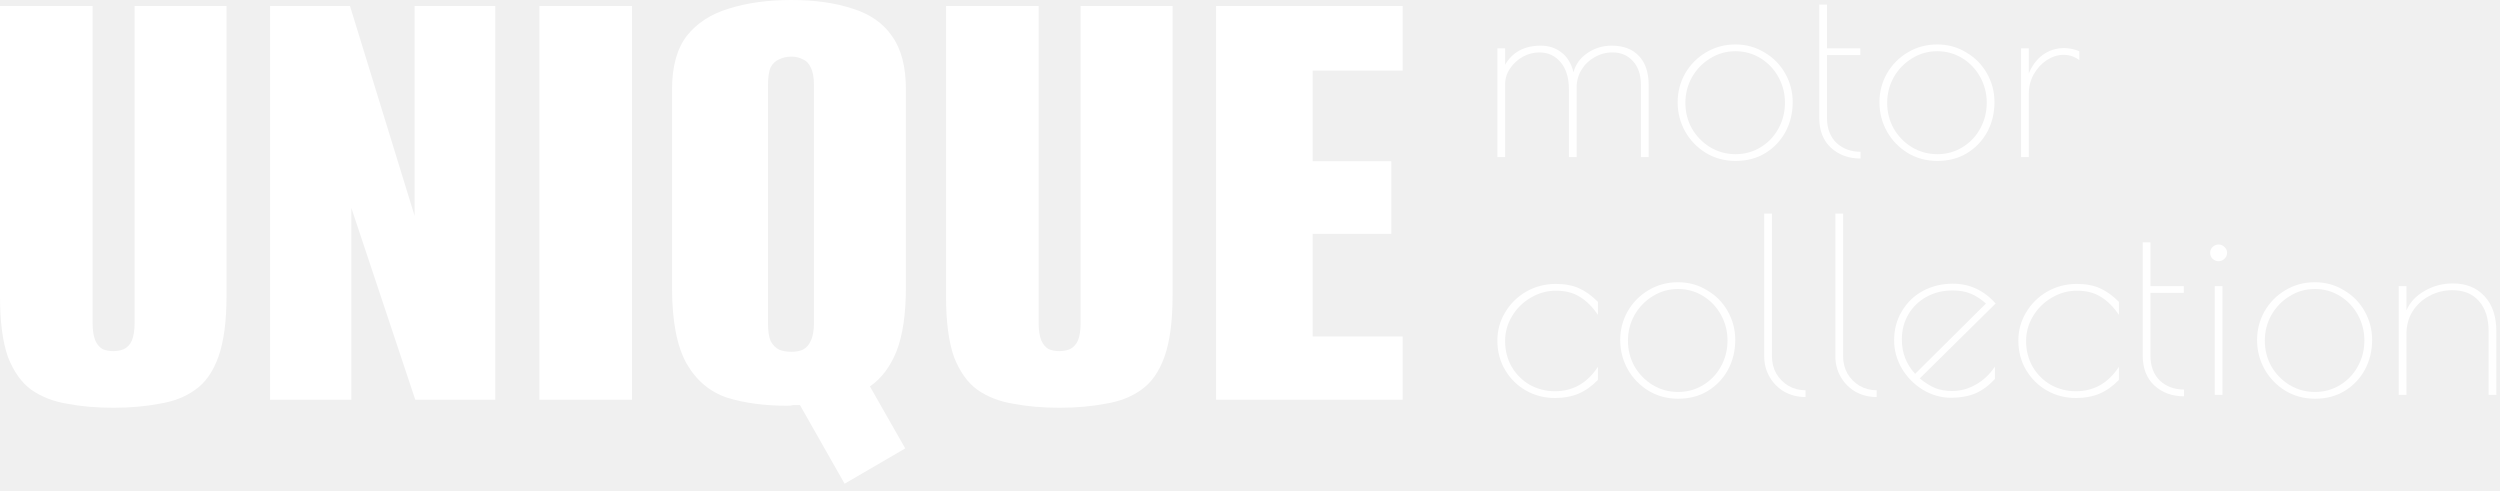
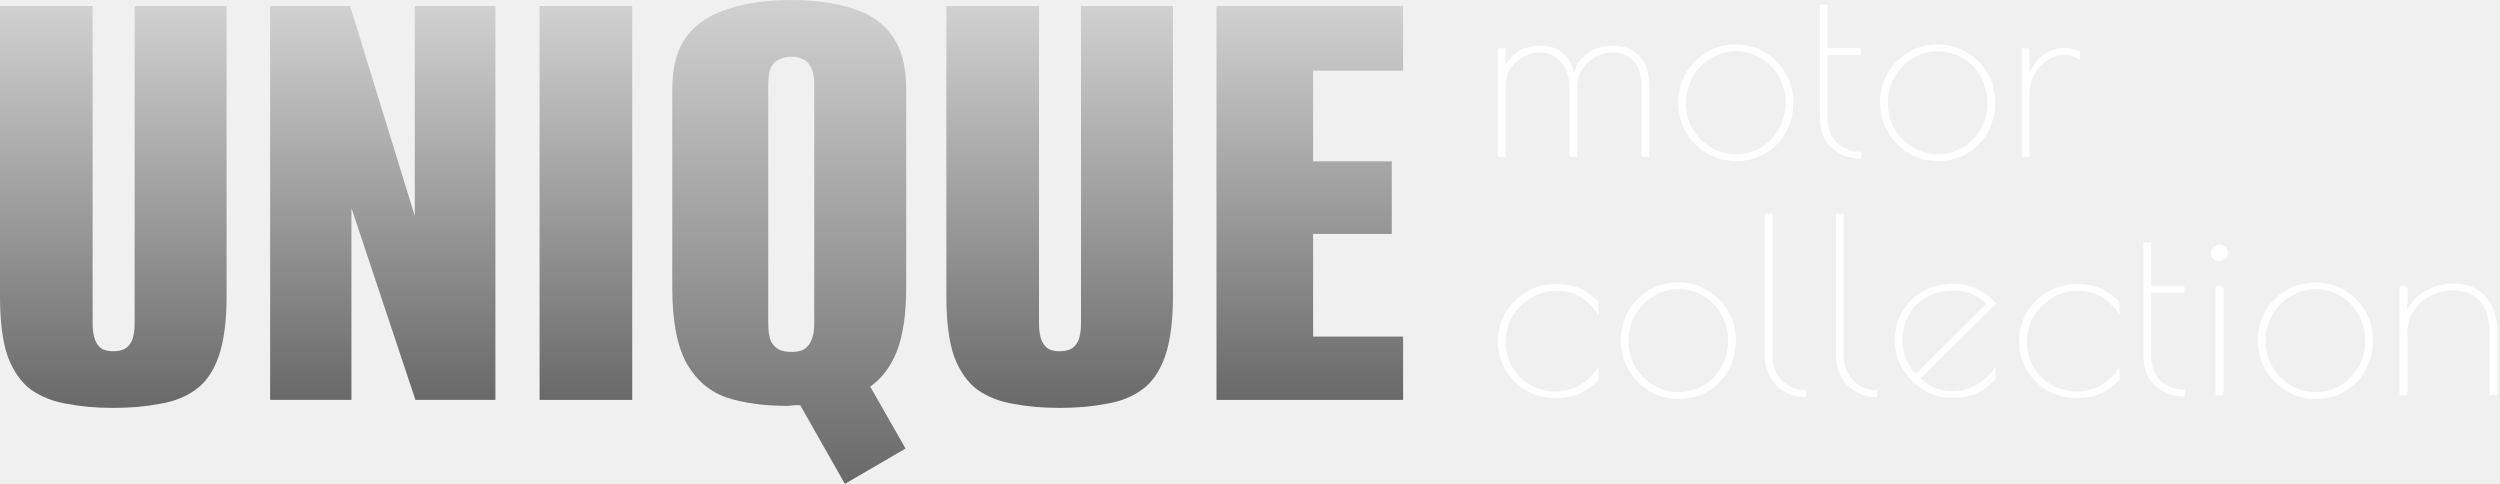
- <svg xmlns="http://www.w3.org/2000/svg" width="362" height="71" viewBox="0 0 362 71" fill="none">
-   <path d="M292.652 6.996H293.772V10.636C294.238 9.493 294.915 8.594 295.801 7.941C296.711 7.288 297.738 6.961 298.881 6.961C299.604 6.961 300.339 7.113 301.086 7.416V8.711C300.409 8.198 299.651 7.941 298.811 7.941C297.971 7.941 297.155 8.198 296.361 8.711C295.592 9.224 294.962 9.913 294.472 10.776C294.005 11.639 293.772 12.561 293.772 13.541V22.744H292.652V6.996Z" fill="white" />
-   <path d="M280.542 23.304C278.956 23.304 277.521 22.919 276.238 22.149C274.954 21.356 273.951 20.318 273.228 19.035C272.505 17.728 272.143 16.317 272.143 14.8C272.143 13.307 272.505 11.919 273.228 10.636C273.975 9.353 274.978 8.338 276.238 7.591C277.521 6.821 278.944 6.436 280.507 6.436C282.047 6.436 283.447 6.821 284.707 7.591C285.99 8.338 286.993 9.353 287.716 10.636C288.439 11.919 288.801 13.307 288.801 14.8C288.801 16.363 288.451 17.798 287.751 19.105C287.051 20.388 286.071 21.415 284.812 22.184C283.575 22.931 282.152 23.304 280.542 23.304ZM280.542 22.325C281.872 22.325 283.085 21.986 284.182 21.31C285.278 20.633 286.13 19.735 286.736 18.615C287.366 17.472 287.681 16.224 287.681 14.87C287.681 13.541 287.366 12.304 286.736 11.161C286.106 10.018 285.243 9.108 284.147 8.431C283.05 7.755 281.837 7.416 280.507 7.416C279.177 7.416 277.952 7.766 276.833 8.466C275.736 9.143 274.861 10.053 274.208 11.196C273.578 12.339 273.263 13.575 273.263 14.905C273.263 16.235 273.578 17.472 274.208 18.615C274.861 19.735 275.736 20.633 276.833 21.31C277.952 21.986 279.189 22.325 280.542 22.325Z" fill="white" />
-   <path d="M269.409 22.954C267.683 22.954 266.248 22.43 265.105 21.38C263.985 20.33 263.425 18.883 263.425 17.04V0.662H264.545V6.996H269.374V7.976H264.545V17.04C264.545 18.58 265 19.793 265.91 20.68C266.843 21.543 268.009 21.975 269.409 21.975V22.954Z" fill="white" />
-   <path d="M251.323 23.304C249.737 23.304 248.302 22.919 247.019 22.149C245.736 21.356 244.732 20.318 244.009 19.035C243.286 17.728 242.924 16.317 242.924 14.8C242.924 13.307 243.286 11.919 244.009 10.636C244.756 9.353 245.759 8.338 247.019 7.591C248.302 6.821 249.725 6.436 251.288 6.436C252.828 6.436 254.228 6.821 255.488 7.591C256.771 8.338 257.774 9.353 258.497 10.636C259.221 11.919 259.582 13.307 259.582 14.8C259.582 16.363 259.232 17.798 258.532 19.105C257.833 20.388 256.853 21.415 255.593 22.184C254.356 22.931 252.933 23.304 251.323 23.304ZM251.323 22.325C252.653 22.325 253.866 21.986 254.963 21.31C256.059 20.633 256.911 19.735 257.518 18.615C258.148 17.472 258.462 16.224 258.462 14.87C258.462 13.541 258.148 12.304 257.518 11.161C256.888 10.018 256.024 9.108 254.928 8.431C253.831 7.755 252.618 7.416 251.288 7.416C249.958 7.416 248.734 7.766 247.614 8.466C246.517 9.143 245.642 10.053 244.989 11.196C244.359 12.339 244.044 13.575 244.044 14.905C244.044 16.235 244.359 17.472 244.989 18.615C245.642 19.735 246.517 20.633 247.614 21.31C248.734 21.986 249.97 22.325 251.323 22.325Z" fill="white" />
-   <path d="M216.819 6.996H217.939V9.376C219.012 7.533 220.738 6.611 223.118 6.611C224.261 6.611 225.253 6.938 226.093 7.591C226.933 8.221 227.516 9.178 227.843 10.461C228.146 9.318 228.811 8.396 229.837 7.696C230.887 6.973 232.065 6.611 233.372 6.611C235.075 6.611 236.393 7.113 237.326 8.116C238.26 9.096 238.726 10.496 238.726 12.316V22.744H237.606V12.316C237.606 10.846 237.221 9.691 236.452 8.851C235.705 8.011 234.713 7.591 233.477 7.591C232.544 7.591 231.68 7.825 230.887 8.291C230.094 8.734 229.464 9.341 228.997 10.111C228.531 10.881 228.297 11.732 228.297 12.666V22.744H227.178V12.946C227.178 11.266 226.781 9.959 225.988 9.026C225.195 8.07 224.168 7.591 222.908 7.591C222.068 7.591 221.263 7.801 220.493 8.221C219.747 8.641 219.129 9.213 218.639 9.936C218.172 10.636 217.939 11.406 217.939 12.246V22.744H216.819V6.996Z" fill="white" />
-   <path d="M347.334 41.428H348.454V44.927C348.967 43.761 349.842 42.827 351.079 42.127C352.315 41.404 353.68 41.042 355.173 41.042C357.109 41.042 358.638 41.661 359.758 42.897C360.901 44.111 361.472 45.814 361.472 48.007V57.176H360.352V48.007C360.352 46.117 359.886 44.647 358.953 43.597C358.043 42.547 356.76 42.022 355.103 42.022C353.89 42.022 352.77 42.302 351.743 42.862C350.74 43.399 349.935 44.145 349.329 45.102C348.745 46.059 348.454 47.144 348.454 48.357V57.176H347.334V41.428Z" fill="white" />
-   <path d="M335.224 57.736C333.638 57.736 332.203 57.351 330.92 56.581C329.637 55.787 328.633 54.749 327.91 53.466C327.187 52.16 326.825 50.748 326.825 49.232C326.825 47.738 327.187 46.35 327.91 45.067C328.657 43.784 329.66 42.769 330.92 42.022C332.203 41.252 333.626 40.868 335.189 40.868C336.729 40.868 338.129 41.252 339.389 42.022C340.672 42.769 341.675 43.784 342.398 45.067C343.122 46.35 343.483 47.738 343.483 49.232C343.483 50.795 343.133 52.23 342.433 53.536C341.733 54.819 340.754 55.846 339.494 56.616C338.257 57.362 336.834 57.736 335.224 57.736ZM335.224 56.756C336.554 56.756 337.767 56.417 338.864 55.741C339.96 55.064 340.812 54.166 341.418 53.046C342.048 51.903 342.363 50.655 342.363 49.301C342.363 47.972 342.048 46.735 341.418 45.592C340.789 44.449 339.925 43.539 338.829 42.862C337.732 42.186 336.519 41.847 335.189 41.847C333.859 41.847 332.634 42.197 331.515 42.897C330.418 43.574 329.543 44.484 328.89 45.627C328.26 46.77 327.945 48.007 327.945 49.337C327.945 50.666 328.26 51.903 328.89 53.046C329.543 54.166 330.418 55.064 331.515 55.741C332.634 56.417 333.871 56.756 335.224 56.756Z" fill="white" />
-   <path d="M321.257 37.823C320.93 37.823 320.639 37.706 320.382 37.473C320.149 37.24 320.032 36.948 320.032 36.598C320.032 36.271 320.149 35.992 320.382 35.758C320.639 35.525 320.93 35.408 321.257 35.408C321.584 35.408 321.864 35.525 322.097 35.758C322.354 35.992 322.482 36.271 322.482 36.598C322.482 36.948 322.354 37.24 322.097 37.473C321.864 37.706 321.584 37.823 321.257 37.823ZM320.697 41.428H321.817V57.176H320.697V41.428Z" fill="white" />
-   <path d="M316.248 57.386C314.522 57.386 313.087 56.861 311.944 55.811C310.824 54.761 310.264 53.314 310.264 51.471V35.093H311.384V41.428H316.213V42.407H311.384V51.471C311.384 53.011 311.839 54.224 312.749 55.111C313.682 55.974 314.849 56.406 316.248 56.406V57.386Z" fill="white" />
-   <path d="M300.587 57.631C299.071 57.631 297.671 57.269 296.388 56.546C295.128 55.822 294.125 54.831 293.378 53.571C292.632 52.311 292.258 50.888 292.258 49.301C292.258 47.832 292.632 46.479 293.378 45.242C294.125 43.982 295.14 42.979 296.423 42.232C297.729 41.486 299.164 41.112 300.727 41.112C302.034 41.112 303.154 41.322 304.087 41.742C305.02 42.162 305.93 42.816 306.817 43.702V45.592C306.047 44.449 305.183 43.586 304.227 43.002C303.294 42.396 302.127 42.092 300.727 42.092C299.444 42.092 298.231 42.431 297.088 43.107C295.968 43.761 295.07 44.647 294.393 45.767C293.716 46.887 293.378 48.088 293.378 49.371C293.378 50.771 293.705 52.031 294.358 53.151C295.011 54.248 295.886 55.111 296.983 55.741C298.103 56.347 299.304 56.651 300.587 56.651C303.2 56.651 305.277 55.472 306.817 53.116V55.006C305.977 55.892 305.043 56.557 304.017 57.001C303.014 57.421 301.87 57.631 300.587 57.631Z" fill="white" />
-   <path d="M282.669 56.616C283.882 56.616 285.037 56.301 286.133 55.671C287.23 55.041 288.14 54.178 288.863 53.081V54.866C288 55.822 287.055 56.522 286.028 56.966C285.002 57.386 283.835 57.596 282.529 57.596C281.082 57.596 279.717 57.211 278.434 56.441C277.174 55.671 276.159 54.644 275.389 53.361C274.643 52.078 274.27 50.713 274.27 49.267C274.27 47.703 274.643 46.304 275.389 45.067C276.136 43.807 277.151 42.827 278.434 42.127C279.741 41.428 281.187 41.078 282.774 41.078C285.2 41.078 287.265 42.034 288.968 43.947L277.979 54.796C278.749 55.426 279.496 55.892 280.219 56.196C280.942 56.476 281.759 56.616 282.669 56.616ZM275.389 49.162C275.389 51.098 276.031 52.755 277.314 54.131L287.568 43.947C286.798 43.271 286.051 42.792 285.328 42.512C284.605 42.209 283.742 42.057 282.739 42.057C281.315 42.057 280.044 42.372 278.924 43.002C277.827 43.609 276.964 44.449 276.334 45.522C275.704 46.595 275.389 47.808 275.389 49.162Z" fill="white" />
-   <path d="M271.745 57.491C270.648 57.491 269.645 57.246 268.735 56.756C267.825 56.242 267.102 55.531 266.566 54.621C266.029 53.711 265.761 52.696 265.761 51.576V30.929H266.881V51.576C266.881 52.51 267.091 53.349 267.511 54.096C267.954 54.843 268.549 55.438 269.295 55.881C270.042 56.301 270.858 56.511 271.745 56.511V57.491Z" fill="white" />
-   <path d="M261.442 57.491C260.345 57.491 259.342 57.246 258.432 56.756C257.522 56.242 256.799 55.531 256.262 54.621C255.726 53.711 255.458 52.696 255.458 51.576V30.929H256.577V51.576C256.577 52.51 256.787 53.349 257.207 54.096C257.651 54.843 258.246 55.438 258.992 55.881C259.739 56.301 260.555 56.511 261.442 56.511V57.491Z" fill="white" />
-   <path d="M243.006 57.736C241.419 57.736 239.985 57.351 238.701 56.581C237.418 55.787 236.415 54.749 235.692 53.466C234.969 52.16 234.607 50.748 234.607 49.232C234.607 47.738 234.969 46.35 235.692 45.067C236.438 43.784 237.442 42.769 238.701 42.022C239.985 41.252 241.408 40.868 242.971 40.868C244.511 40.868 245.911 41.252 247.17 42.022C248.454 42.769 249.457 43.784 250.18 45.067C250.903 46.35 251.265 47.738 251.265 49.232C251.265 50.795 250.915 52.23 250.215 53.536C249.515 54.819 248.535 55.846 247.275 56.616C246.039 57.362 244.616 57.736 243.006 57.736ZM243.006 56.756C244.336 56.756 245.549 56.417 246.645 55.741C247.742 55.064 248.594 54.166 249.2 53.046C249.83 51.903 250.145 50.655 250.145 49.301C250.145 47.972 249.83 46.735 249.2 45.592C248.57 44.449 247.707 43.539 246.611 42.862C245.514 42.186 244.301 41.847 242.971 41.847C241.641 41.847 240.416 42.197 239.296 42.897C238.2 43.574 237.325 44.484 236.672 45.627C236.042 46.77 235.727 48.007 235.727 49.337C235.727 50.666 236.042 51.903 236.672 53.046C237.325 54.166 238.2 55.064 239.296 55.741C240.416 56.417 241.653 56.756 243.006 56.756Z" fill="white" />
-   <path d="M225.148 57.631C223.631 57.631 222.232 57.269 220.948 56.546C219.689 55.822 218.685 54.831 217.939 53.571C217.192 52.311 216.819 50.888 216.819 49.301C216.819 47.832 217.192 46.479 217.939 45.242C218.685 43.982 219.7 42.979 220.983 42.232C222.29 41.486 223.725 41.112 225.288 41.112C226.594 41.112 227.714 41.322 228.647 41.742C229.581 42.162 230.491 42.816 231.377 43.702V45.592C230.607 44.449 229.744 43.586 228.787 43.002C227.854 42.396 226.688 42.092 225.288 42.092C224.005 42.092 222.791 42.431 221.648 43.107C220.528 43.761 219.63 44.647 218.954 45.767C218.277 46.887 217.939 48.088 217.939 49.371C217.939 50.771 218.265 52.031 218.919 53.151C219.572 54.248 220.447 55.111 221.543 55.741C222.663 56.347 223.865 56.651 225.148 56.651C227.761 56.651 229.837 55.472 231.377 53.116V55.006C230.537 55.892 229.604 56.557 228.577 57.001C227.574 57.421 226.431 57.631 225.148 57.631Z" fill="white" />
-   <path d="M176.088 57.885V0.868H203.101V10.226H190.077V23.347H201.461V33.863H190.077V48.72H203.101V57.885H176.088Z" fill="white" />
-   <path d="M153.388 59.043C150.944 59.043 148.725 58.85 146.731 58.464C144.737 58.142 143 57.467 141.521 56.438C140.106 55.409 138.981 53.833 138.145 51.711C137.373 49.524 136.987 46.597 136.987 42.931V0.868H150.397V46.79C150.397 47.819 150.525 48.656 150.783 49.299C151.04 49.878 151.394 50.296 151.844 50.553C152.294 50.746 152.809 50.842 153.388 50.842C153.966 50.842 154.481 50.746 154.931 50.553C155.446 50.296 155.832 49.878 156.089 49.299C156.346 48.656 156.475 47.819 156.475 46.79V0.868H169.788V42.835C169.788 46.501 169.402 49.427 168.631 51.614C167.859 53.801 166.733 55.409 165.254 56.438C163.839 57.467 162.102 58.142 160.044 58.464C158.051 58.85 155.832 59.043 153.388 59.043Z" fill="white" />
-   <path d="M122.299 70.041L115.835 58.657C115.513 58.657 115.192 58.657 114.87 58.657C114.613 58.721 114.323 58.753 114.002 58.753C110.722 58.753 107.827 58.367 105.319 57.596C102.811 56.759 100.849 55.119 99.434 52.675C98.019 50.167 97.311 46.501 97.311 41.677V12.928C97.311 9.648 98.019 7.075 99.434 5.21C100.913 3.344 102.939 2.026 105.512 1.254C108.149 0.418 111.172 0 114.581 0C117.989 0 120.948 0.418 123.456 1.254C125.965 2.026 127.862 3.344 129.148 5.21C130.499 7.075 131.174 9.648 131.174 12.928V41.581C131.174 45.44 130.724 48.527 129.824 50.842C128.923 53.093 127.637 54.798 125.965 55.956L131.078 64.928L122.299 70.041ZM114.581 50.939C115.224 50.939 115.77 50.842 116.221 50.649C116.735 50.392 117.121 49.974 117.378 49.395C117.7 48.752 117.861 47.884 117.861 46.79V12.349C117.861 11.191 117.7 10.323 117.378 9.744C117.121 9.165 116.735 8.779 116.221 8.586C115.77 8.329 115.224 8.2 114.581 8.2C113.937 8.2 113.359 8.329 112.844 8.586C112.329 8.779 111.911 9.165 111.59 9.744C111.333 10.323 111.204 11.191 111.204 12.349V46.79C111.204 47.884 111.333 48.752 111.59 49.395C111.911 49.974 112.329 50.392 112.844 50.649C113.359 50.842 113.937 50.939 114.581 50.939Z" fill="white" />
-   <path d="M78.106 57.885V0.868H91.516V57.885H78.106Z" fill="white" />
-   <path d="M39.101 57.885V0.868H50.678L60.036 31.258V0.868H71.71V57.885H60.133L50.871 30.1V57.885H39.101Z" fill="white" />
-   <path d="M16.401 59.043C13.957 59.043 11.738 58.85 9.744 58.464C7.75 58.142 6.014 57.467 4.534 56.438C3.119 55.409 1.994 53.833 1.158 51.711C0.386 49.524 0 46.597 0 42.931V0.868H13.41V46.79C13.41 47.819 13.539 48.656 13.796 49.299C14.053 49.878 14.407 50.296 14.857 50.553C15.307 50.746 15.822 50.842 16.401 50.842C16.98 50.842 17.494 50.746 17.944 50.553C18.459 50.296 18.845 49.878 19.102 49.299C19.359 48.656 19.488 47.819 19.488 46.79V0.868H32.801V42.835C32.801 46.501 32.416 49.427 31.644 51.614C30.872 53.801 29.747 55.409 28.267 56.438C26.852 57.467 25.116 58.142 23.058 58.464C21.064 58.85 18.845 59.043 16.401 59.043Z" fill="white" />
+ <svg xmlns="http://www.w3.org/2000/svg" width="248" height="48" viewBox="0 0 248 48" fill="none">
+   <path d="M200.559 4.795H201.326V7.289C201.646 6.505 202.11 5.89 202.717 5.442C203.341 4.995 204.044 4.771 204.828 4.771C205.323 4.771 205.827 4.875 206.339 5.082V5.97C205.875 5.618 205.355 5.442 204.78 5.442C204.204 5.442 203.644 5.618 203.101 5.97C202.573 6.322 202.141 6.793 201.806 7.385C201.486 7.976 201.326 8.608 201.326 9.28V15.587H200.559V4.795Z" fill="white" />
+   <path d="M192.26 15.971C191.173 15.971 190.189 15.707 189.31 15.179C188.431 14.636 187.743 13.924 187.247 13.045C186.752 12.149 186.504 11.182 186.504 10.143C186.504 9.12 186.752 8.168 187.247 7.289C187.759 6.41 188.447 5.714 189.31 5.202C190.189 4.675 191.165 4.411 192.236 4.411C193.291 4.411 194.25 4.675 195.114 5.202C195.993 5.714 196.681 6.41 197.176 7.289C197.672 8.168 197.92 9.12 197.92 10.143C197.92 11.214 197.68 12.197 197.2 13.093C196.721 13.972 196.049 14.676 195.186 15.203C194.338 15.715 193.363 15.971 192.26 15.971ZM192.26 15.299C193.171 15.299 194.003 15.067 194.754 14.604C195.506 14.14 196.089 13.524 196.505 12.757C196.937 11.974 197.152 11.118 197.152 10.191C197.152 9.28 196.937 8.432 196.505 7.649C196.073 6.865 195.482 6.242 194.73 5.778C193.979 5.314 193.147 5.082 192.236 5.082C191.325 5.082 190.485 5.322 189.718 5.802C188.966 6.266 188.367 6.889 187.919 7.673C187.487 8.456 187.271 9.303 187.271 10.215C187.271 11.126 187.487 11.974 187.919 12.757C188.367 13.524 188.966 14.14 189.718 14.604C190.485 15.067 191.333 15.299 192.26 15.299Z" fill="white" />
+   <path d="M184.63 15.731C183.447 15.731 182.463 15.371 181.68 14.652C180.913 13.932 180.529 12.941 180.529 11.678V0.454H181.296V4.795H184.606V5.466H181.296V11.678C181.296 12.733 181.608 13.565 182.232 14.172C182.871 14.764 183.671 15.059 184.63 15.059V15.731Z" fill="white" />
+   <path d="M172.236 15.971C171.149 15.971 170.165 15.707 169.286 15.179C168.407 14.636 167.719 13.924 167.223 13.045C166.728 12.149 166.48 11.182 166.48 10.143C166.48 9.12 166.728 8.168 167.223 7.289C167.735 6.41 168.423 5.714 169.286 5.202C170.165 4.675 171.141 4.411 172.212 4.411C173.267 4.411 174.227 4.675 175.09 5.202C175.969 5.714 176.657 6.41 177.152 7.289C177.648 8.168 177.896 9.12 177.896 10.143C177.896 11.214 177.656 12.197 177.176 13.093C176.697 13.972 176.025 14.676 175.162 15.203C174.314 15.715 173.339 15.971 172.236 15.971ZM172.236 15.299C173.147 15.299 173.979 15.067 174.73 14.604C175.482 14.14 176.065 13.524 176.481 12.757C176.913 11.974 177.128 11.118 177.128 10.191C177.128 9.28 176.913 8.432 176.481 7.649C176.049 6.865 175.458 6.242 174.706 5.778C173.955 5.314 173.123 5.082 172.212 5.082C171.301 5.082 170.461 5.322 169.694 5.802C168.942 6.266 168.343 6.889 167.895 7.673C167.463 8.456 167.247 9.303 167.247 10.215C167.247 11.126 167.463 11.974 167.895 12.757C168.343 13.524 168.942 14.14 169.694 14.604C170.461 15.067 171.309 15.299 172.236 15.299Z" fill="white" />
+   <path d="M148.589 4.795H149.357V6.426C150.092 5.162 151.275 4.531 152.906 4.531C153.69 4.531 154.369 4.755 154.945 5.202C155.52 5.634 155.92 6.29 156.144 7.169C156.352 6.386 156.808 5.754 157.511 5.274C158.231 4.779 159.038 4.531 159.933 4.531C161.101 4.531 162.004 4.875 162.643 5.562C163.283 6.234 163.603 7.193 163.603 8.44V15.587H162.835V8.44C162.835 7.433 162.572 6.641 162.044 6.066C161.532 5.49 160.853 5.202 160.005 5.202C159.366 5.202 158.774 5.362 158.231 5.682C157.687 5.986 157.255 6.402 156.935 6.929C156.616 7.457 156.456 8.04 156.456 8.68V15.587H155.688V8.872C155.688 7.721 155.417 6.825 154.873 6.186C154.329 5.53 153.626 5.202 152.762 5.202C152.187 5.202 151.635 5.346 151.108 5.634C150.596 5.922 150.172 6.314 149.836 6.809C149.517 7.289 149.357 7.817 149.357 8.392V15.587H148.589V4.795Z" fill="white" />
+   <path d="M238.033 28.391H238.801V30.789C239.152 29.99 239.752 29.35 240.599 28.87C241.447 28.375 242.382 28.127 243.405 28.127C244.733 28.127 245.78 28.551 246.547 29.398C247.331 30.23 247.722 31.397 247.722 32.9V39.183H246.955V32.9C246.955 31.605 246.635 30.597 245.996 29.878C245.372 29.158 244.493 28.799 243.357 28.799C242.526 28.799 241.759 28.99 241.055 29.374C240.368 29.742 239.816 30.254 239.4 30.909C239.001 31.565 238.801 32.308 238.801 33.139V39.183H238.033V28.391Z" fill="white" />
+   <path d="M229.734 39.567C228.647 39.567 227.664 39.303 226.785 38.776C225.905 38.232 225.218 37.52 224.722 36.641C224.226 35.746 223.979 34.778 223.979 33.739C223.979 32.716 224.226 31.765 224.722 30.885C225.234 30.006 225.921 29.31 226.785 28.799C227.664 28.271 228.639 28.007 229.71 28.007C230.766 28.007 231.725 28.271 232.588 28.799C233.468 29.31 234.155 30.006 234.651 30.885C235.147 31.765 235.394 32.716 235.394 33.739C235.394 34.81 235.155 35.794 234.675 36.689C234.195 37.568 233.524 38.272 232.66 38.8C231.813 39.311 230.838 39.567 229.734 39.567ZM229.734 38.895C230.646 38.895 231.477 38.664 232.229 38.2C232.98 37.736 233.564 37.121 233.979 36.353C234.411 35.57 234.627 34.714 234.627 33.787C234.627 32.876 234.411 32.028 233.979 31.245C233.548 30.461 232.956 29.838 232.205 29.374C231.453 28.91 230.622 28.679 229.71 28.679C228.799 28.679 227.96 28.919 227.192 29.398C226.441 29.862 225.841 30.485 225.394 31.269C224.962 32.052 224.746 32.9 224.746 33.811C224.746 34.722 224.962 35.57 225.394 36.353C225.841 37.121 226.441 37.736 227.192 38.2C227.96 38.664 228.807 38.895 229.734 38.895Z" fill="white" />
+   <path d="M220.162 25.921C219.938 25.921 219.738 25.841 219.563 25.681C219.403 25.521 219.323 25.321 219.323 25.081C219.323 24.857 219.403 24.666 219.563 24.506C219.738 24.346 219.938 24.266 220.162 24.266C220.386 24.266 220.578 24.346 220.738 24.506C220.914 24.666 221.002 24.857 221.002 25.081C221.002 25.321 220.914 25.521 220.738 25.681C220.578 25.841 220.386 25.921 220.162 25.921ZM219.778 28.391H220.546V39.183H219.778V28.391Z" fill="white" />
+   <path d="M216.73 39.327C215.547 39.327 214.564 38.967 213.78 38.248C213.013 37.529 212.629 36.537 212.629 35.274V24.05H213.396V28.391H216.706V29.062H213.396V35.274C213.396 36.329 213.708 37.161 214.332 37.768C214.971 38.36 215.771 38.656 216.73 38.656V39.327Z" fill="white" />
+   <path d="M205.997 39.495C204.958 39.495 203.998 39.247 203.119 38.752C202.256 38.256 201.568 37.576 201.057 36.713C200.545 35.85 200.289 34.874 200.289 33.787C200.289 32.78 200.545 31.852 201.057 31.005C201.568 30.142 202.264 29.454 203.143 28.942C204.038 28.431 205.022 28.175 206.093 28.175C206.988 28.175 207.756 28.319 208.395 28.607C209.035 28.895 209.658 29.342 210.266 29.95V31.245C209.738 30.461 209.147 29.87 208.491 29.47C207.852 29.054 207.052 28.846 206.093 28.846C205.214 28.846 204.382 29.078 203.599 29.542C202.831 29.99 202.216 30.597 201.752 31.365C201.288 32.132 201.057 32.956 201.057 33.835C201.057 34.794 201.28 35.658 201.728 36.425C202.176 37.177 202.775 37.768 203.527 38.2C204.294 38.616 205.118 38.824 205.997 38.824C207.788 38.824 209.211 38.016 210.266 36.401V37.696C209.69 38.304 209.051 38.76 208.347 39.063C207.66 39.351 206.876 39.495 205.997 39.495Z" fill="white" />
+   <path d="M193.717 38.8C194.548 38.8 195.34 38.584 196.091 38.152C196.843 37.72 197.466 37.129 197.962 36.377V37.6C197.37 38.256 196.723 38.736 196.019 39.039C195.316 39.327 194.516 39.471 193.621 39.471C192.63 39.471 191.694 39.207 190.815 38.68C189.952 38.152 189.256 37.449 188.728 36.569C188.217 35.69 187.961 34.754 187.961 33.763C187.961 32.692 188.217 31.733 188.728 30.885C189.24 30.022 189.936 29.35 190.815 28.87C191.71 28.391 192.702 28.151 193.789 28.151C195.452 28.151 196.867 28.807 198.034 30.118L190.503 37.552C191.031 37.984 191.542 38.304 192.038 38.512C192.534 38.704 193.093 38.8 193.717 38.8ZM188.728 33.691C188.728 35.018 189.168 36.153 190.047 37.097L197.075 30.118C196.547 29.654 196.035 29.326 195.54 29.134C195.044 28.927 194.452 28.823 193.765 28.823C192.79 28.823 191.918 29.038 191.151 29.47C190.399 29.886 189.808 30.461 189.376 31.197C188.944 31.932 188.728 32.764 188.728 33.691Z" fill="white" />
+   <path d="M186.231 39.399C185.48 39.399 184.792 39.231 184.169 38.895C183.545 38.544 183.05 38.056 182.682 37.432C182.314 36.809 182.13 36.114 182.13 35.346V21.196H182.898V35.346C182.898 35.986 183.042 36.561 183.33 37.073C183.633 37.584 184.041 37.992 184.553 38.296C185.064 38.584 185.624 38.728 186.231 38.728V39.399Z" fill="white" />
+   <path d="M179.169 39.399C178.418 39.399 177.73 39.231 177.107 38.895C176.483 38.544 175.988 38.056 175.62 37.432C175.252 36.809 175.068 36.114 175.068 35.346V21.196H175.836V35.346C175.836 35.986 175.98 36.561 176.268 37.073C176.571 37.584 176.979 37.992 177.491 38.296C178.002 38.584 178.562 38.728 179.169 38.728V39.399Z" fill="white" />
+   <path d="M166.536 39.567C165.449 39.567 164.465 39.303 163.586 38.776C162.706 38.232 162.019 37.52 161.523 36.641C161.028 35.746 160.78 34.778 160.78 33.739C160.78 32.716 161.028 31.765 161.523 30.885C162.035 30.006 162.722 29.31 163.586 28.799C164.465 28.271 165.441 28.007 166.512 28.007C167.567 28.007 168.526 28.271 169.39 28.799C170.269 29.31 170.957 30.006 171.452 30.885C171.948 31.765 172.196 32.716 172.196 33.739C172.196 34.81 171.956 35.794 171.476 36.689C170.997 37.568 170.325 38.272 169.462 38.8C168.614 39.311 167.639 39.567 166.536 39.567ZM166.536 38.895C167.447 38.895 168.279 38.664 169.03 38.2C169.781 37.736 170.365 37.121 170.781 36.353C171.212 35.57 171.428 34.714 171.428 33.787C171.428 32.876 171.212 32.028 170.781 31.245C170.349 30.461 169.757 29.838 169.006 29.374C168.255 28.91 167.423 28.679 166.512 28.679C165.6 28.679 164.761 28.919 163.994 29.398C163.242 29.862 162.642 30.485 162.195 31.269C161.763 32.052 161.547 32.9 161.547 33.811C161.547 34.722 161.763 35.57 162.195 36.353C162.642 37.121 163.242 37.736 163.994 38.2C164.761 38.664 165.608 38.895 166.536 38.895Z" fill="white" />
+   <path d="M154.297 39.495C153.258 39.495 152.299 39.247 151.419 38.752C150.556 38.256 149.868 37.576 149.357 36.713C148.845 35.85 148.589 34.874 148.589 33.787C148.589 32.78 148.845 31.852 149.357 31.005C149.868 30.142 150.564 29.454 151.443 28.942C152.339 28.431 153.322 28.175 154.393 28.175C155.289 28.175 156.056 28.319 156.696 28.607C157.335 28.895 157.959 29.342 158.566 29.95V31.245C158.039 30.461 157.447 29.87 156.792 29.47C156.152 29.054 155.353 28.846 154.393 28.846C153.514 28.846 152.682 29.078 151.899 29.542C151.132 29.99 150.516 30.597 150.052 31.365C149.589 32.132 149.357 32.956 149.357 33.835C149.357 34.794 149.581 35.658 150.028 36.425C150.476 37.177 151.076 37.768 151.827 38.2C152.595 38.616 153.418 38.824 154.297 38.824C156.088 38.824 157.511 38.016 158.566 36.401V37.696C157.991 38.304 157.351 38.76 156.648 39.063C155.96 39.351 155.177 39.495 154.297 39.495Z" fill="white" />
+   <path d="M120.675 39.669V0.595H139.188V7.008H130.262V16H138.064V23.207H130.262V33.389H139.188V39.669H120.675Z" fill="url(#paint0_linear_8_553)" />
+   <path d="M105.119 40.463C103.444 40.463 101.923 40.331 100.557 40.066C99.191 39.846 98.001 39.383 96.987 38.678C96.017 37.972 95.246 36.893 94.673 35.438C94.144 33.939 93.879 31.934 93.879 29.422V0.595H103.069V32.066C103.069 32.771 103.158 33.344 103.334 33.785C103.51 34.182 103.753 34.468 104.061 34.645C104.37 34.777 104.722 34.843 105.119 34.843C105.516 34.843 105.868 34.777 106.177 34.645C106.53 34.468 106.794 34.182 106.97 33.785C107.147 33.344 107.235 32.771 107.235 32.066V0.595H116.359V29.355C116.359 31.868 116.094 33.873 115.565 35.372C115.036 36.87 114.265 37.972 113.251 38.678C112.282 39.383 111.092 39.846 109.681 40.066C108.315 40.331 106.794 40.463 105.119 40.463Z" fill="url(#paint1_linear_8_553)" />
+   <path d="M83.813 48L79.384 40.198C79.163 40.198 78.943 40.198 78.722 40.198C78.546 40.242 78.348 40.264 78.127 40.264C75.879 40.264 73.896 40 72.177 39.471C70.458 38.898 69.114 37.774 68.144 36.099C67.174 34.38 66.689 31.868 66.689 28.562V8.86C66.689 6.612 67.174 4.848 68.144 3.57C69.158 2.292 70.546 1.388 72.309 0.86C74.117 0.287 76.188 0 78.524 0C80.86 0 82.888 0.287 84.607 0.86C86.326 1.388 87.626 2.292 88.508 3.57C89.433 4.848 89.896 6.612 89.896 8.86V28.496C89.896 31.14 89.588 33.256 88.97 34.843C88.353 36.386 87.472 37.554 86.326 38.347L89.83 44.496L83.813 48ZM78.524 34.909C78.965 34.909 79.34 34.843 79.648 34.711C80.001 34.534 80.265 34.248 80.442 33.851C80.662 33.41 80.772 32.815 80.772 32.066V8.463C80.772 7.669 80.662 7.074 80.442 6.678C80.265 6.281 80.001 6.017 79.648 5.884C79.34 5.708 78.965 5.62 78.524 5.62C78.083 5.62 77.687 5.708 77.334 5.884C76.981 6.017 76.695 6.281 76.475 6.678C76.298 7.074 76.21 7.669 76.21 8.463V32.066C76.21 32.815 76.298 33.41 76.475 33.851C76.695 34.248 76.981 34.534 77.334 34.711C77.687 34.843 78.083 34.909 78.524 34.909Z" fill="url(#paint2_linear_8_553)" />
+   <path d="M53.527 39.669V0.595H62.717V39.669H53.527Z" fill="url(#paint3_linear_8_553)" />
+   <path d="M26.797 39.669V0.595H34.731L41.144 21.422V0.595H49.144V39.669H41.21L34.863 20.628V39.669H26.797Z" fill="url(#paint4_linear_8_553)" />
+   <path d="M11.24 40.463C9.565 40.463 8.044 40.331 6.678 40.066C5.311 39.846 4.121 39.383 3.107 38.678C2.138 37.972 1.366 36.893 0.793 35.438C0.264 33.939 0 31.934 0 29.422V0.595H9.19V32.066C9.19 32.771 9.278 33.344 9.455 33.785C9.631 34.182 9.873 34.468 10.182 34.645C10.49 34.777 10.843 34.843 11.24 34.843C11.636 34.843 11.989 34.777 12.297 34.645C12.65 34.468 12.915 34.182 13.091 33.785C13.267 33.344 13.355 32.771 13.355 32.066V0.595H22.479V29.355C22.479 31.868 22.215 33.873 21.686 35.372C21.157 36.87 20.386 37.972 19.372 38.678C18.402 39.383 17.212 39.846 15.802 40.066C14.435 40.331 12.915 40.463 11.24 40.463Z" fill="url(#paint5_linear_8_553)" />
+   <defs>
+     <linearGradient id="paint0_linear_8_553" x1="129.931" y1="0.595" x2="129.931" y2="39.669" gradientUnits="userSpaceOnUse">
+       <stop stop-color="#D1D1D1" />
+       <stop offset="1" stop-color="#696969" />
+     </linearGradient>
+     <linearGradient id="paint1_linear_8_553" x1="105.119" y1="0.595" x2="105.119" y2="40.463" gradientUnits="userSpaceOnUse">
+       <stop stop-color="#D1D1D1" />
+       <stop offset="1" stop-color="#696969" />
+     </linearGradient>
+     <linearGradient id="paint2_linear_8_553" x1="78.293" y1="0" x2="78.293" y2="48" gradientUnits="userSpaceOnUse">
+       <stop stop-color="#D1D1D1" />
+       <stop offset="1" stop-color="#696969" />
+     </linearGradient>
+     <linearGradient id="paint3_linear_8_553" x1="58.122" y1="0.595" x2="58.122" y2="39.669" gradientUnits="userSpaceOnUse">
+       <stop stop-color="#D1D1D1" />
+       <stop offset="1" stop-color="#696969" />
+     </linearGradient>
+     <linearGradient id="paint4_linear_8_553" x1="37.97" y1="0.595" x2="37.97" y2="39.669" gradientUnits="userSpaceOnUse">
+       <stop stop-color="#D1D1D1" />
+       <stop offset="1" stop-color="#696969" />
+     </linearGradient>
+     <linearGradient id="paint5_linear_8_553" x1="11.24" y1="0.595" x2="11.24" y2="40.463" gradientUnits="userSpaceOnUse">
+       <stop stop-color="#D1D1D1" />
+       <stop offset="1" stop-color="#696969" />
+     </linearGradient>
+   </defs>
</svg>
